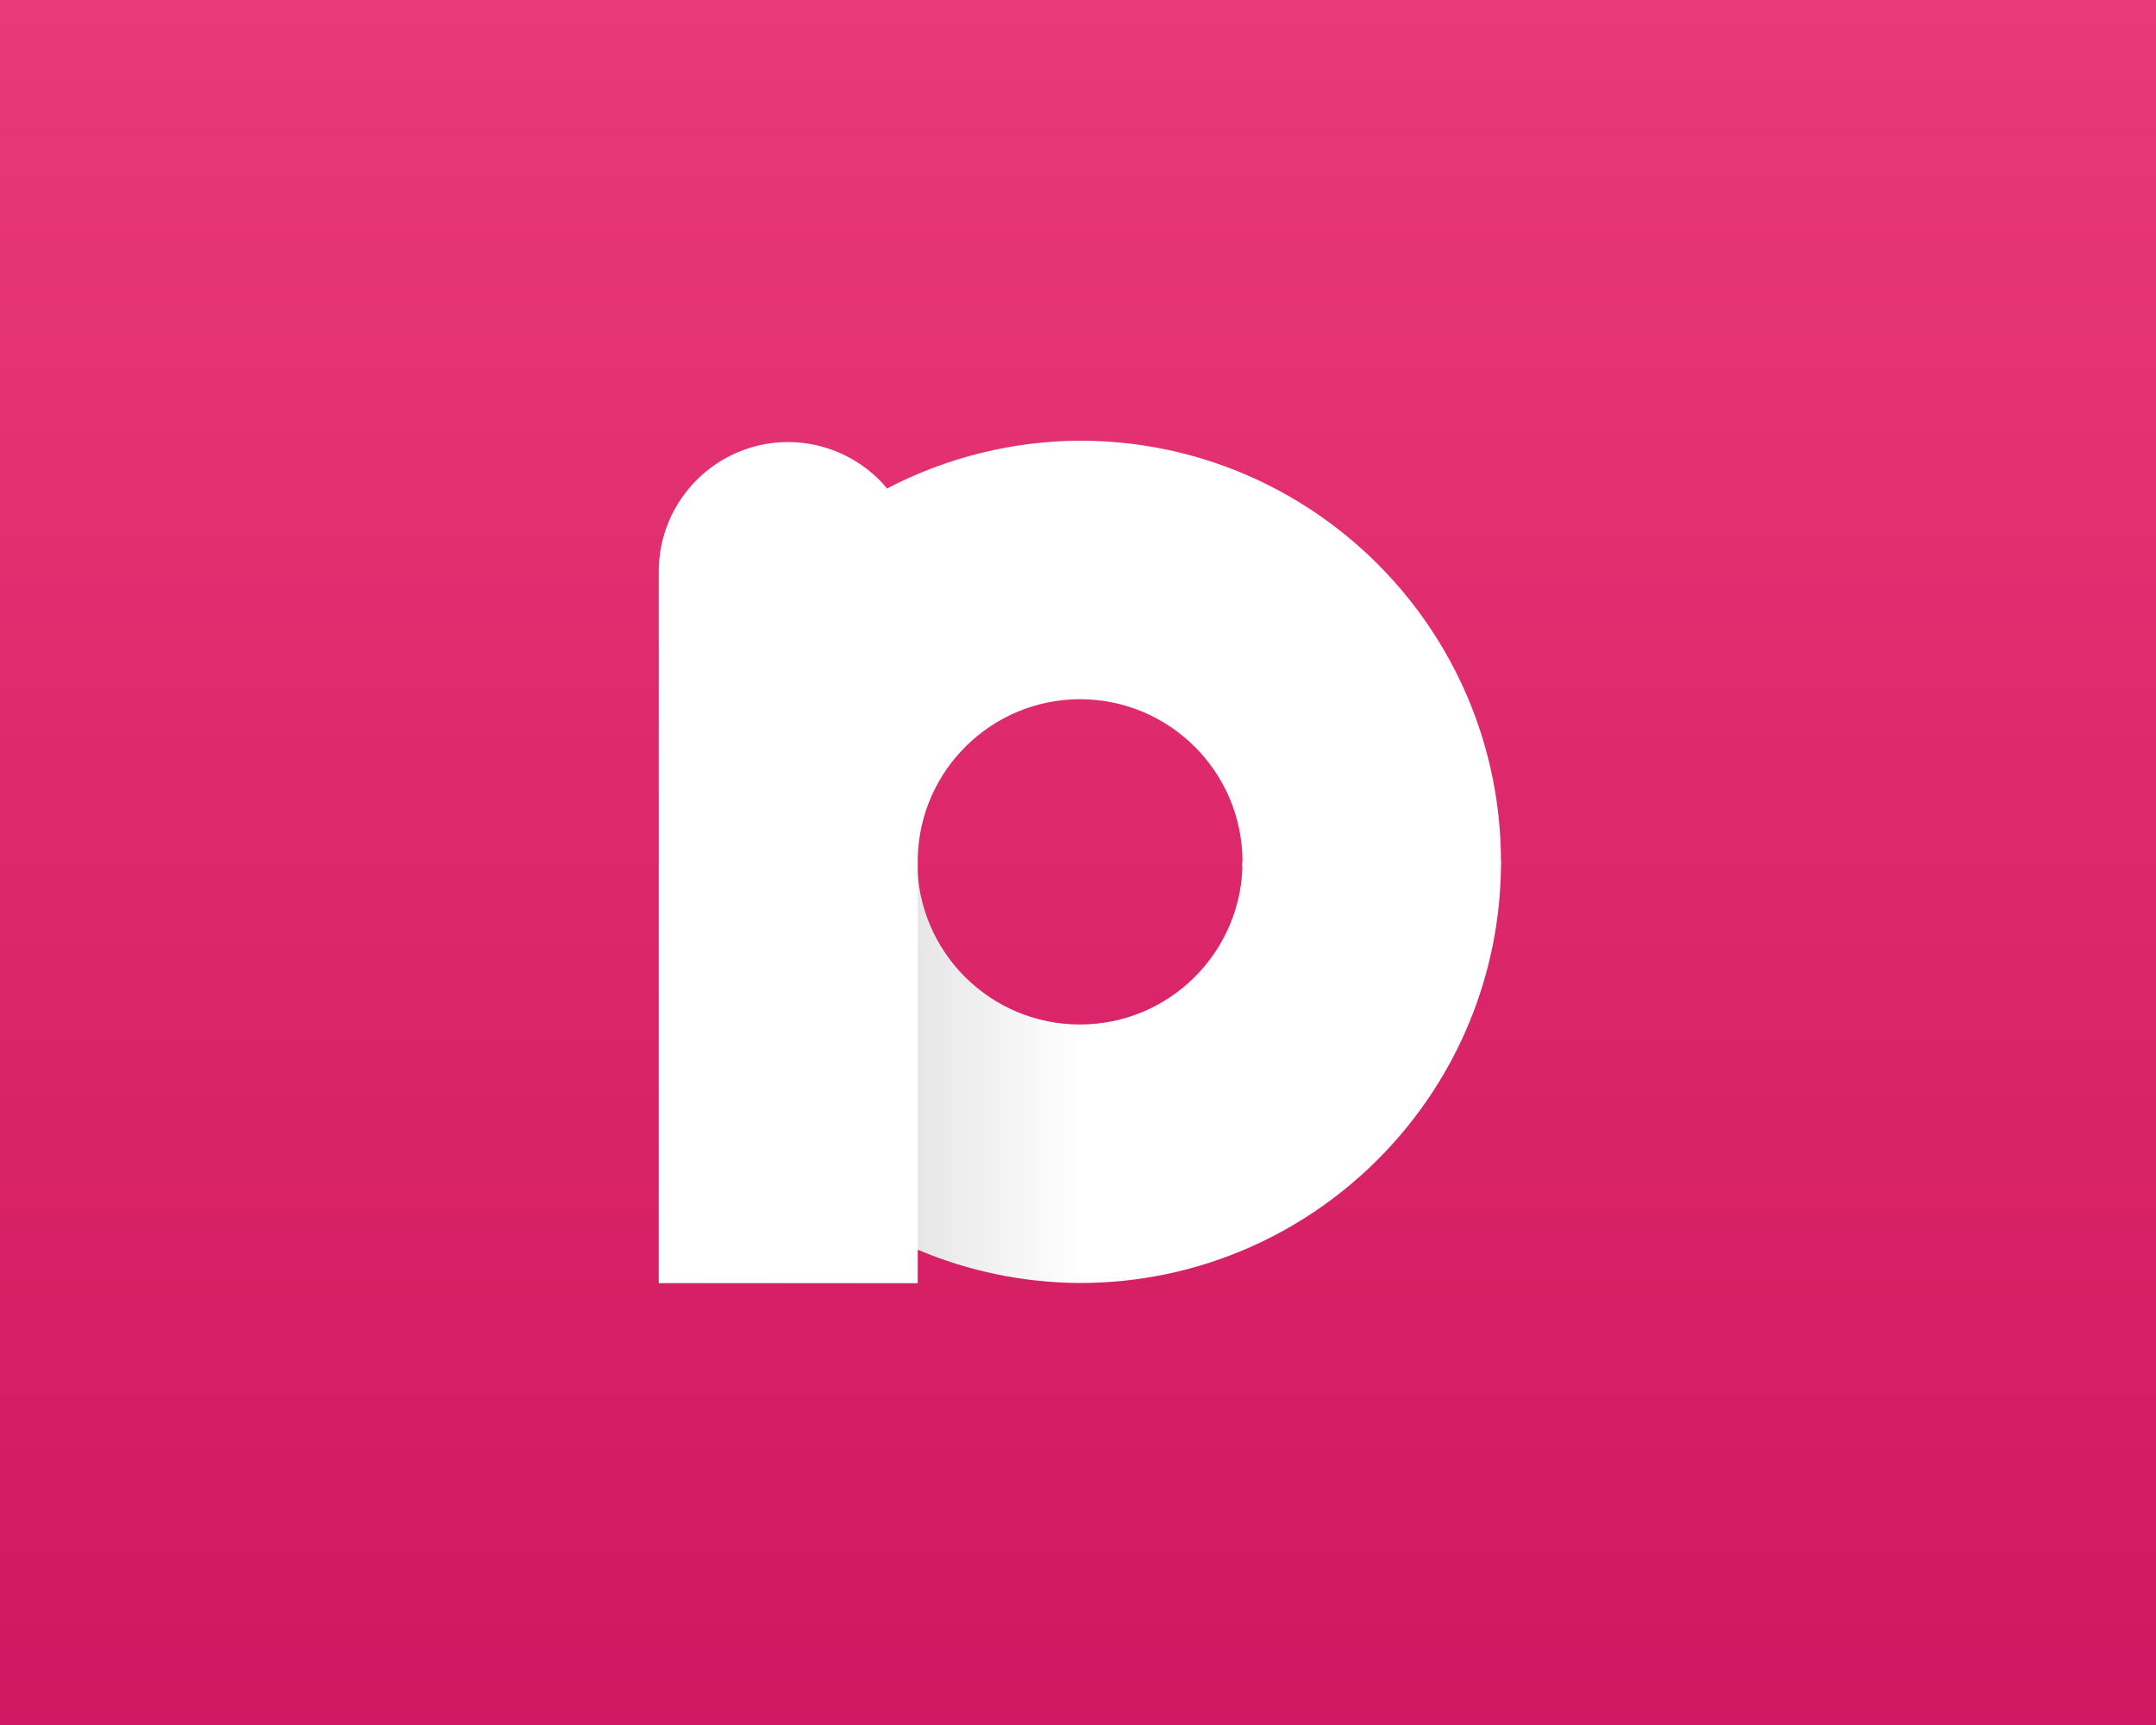
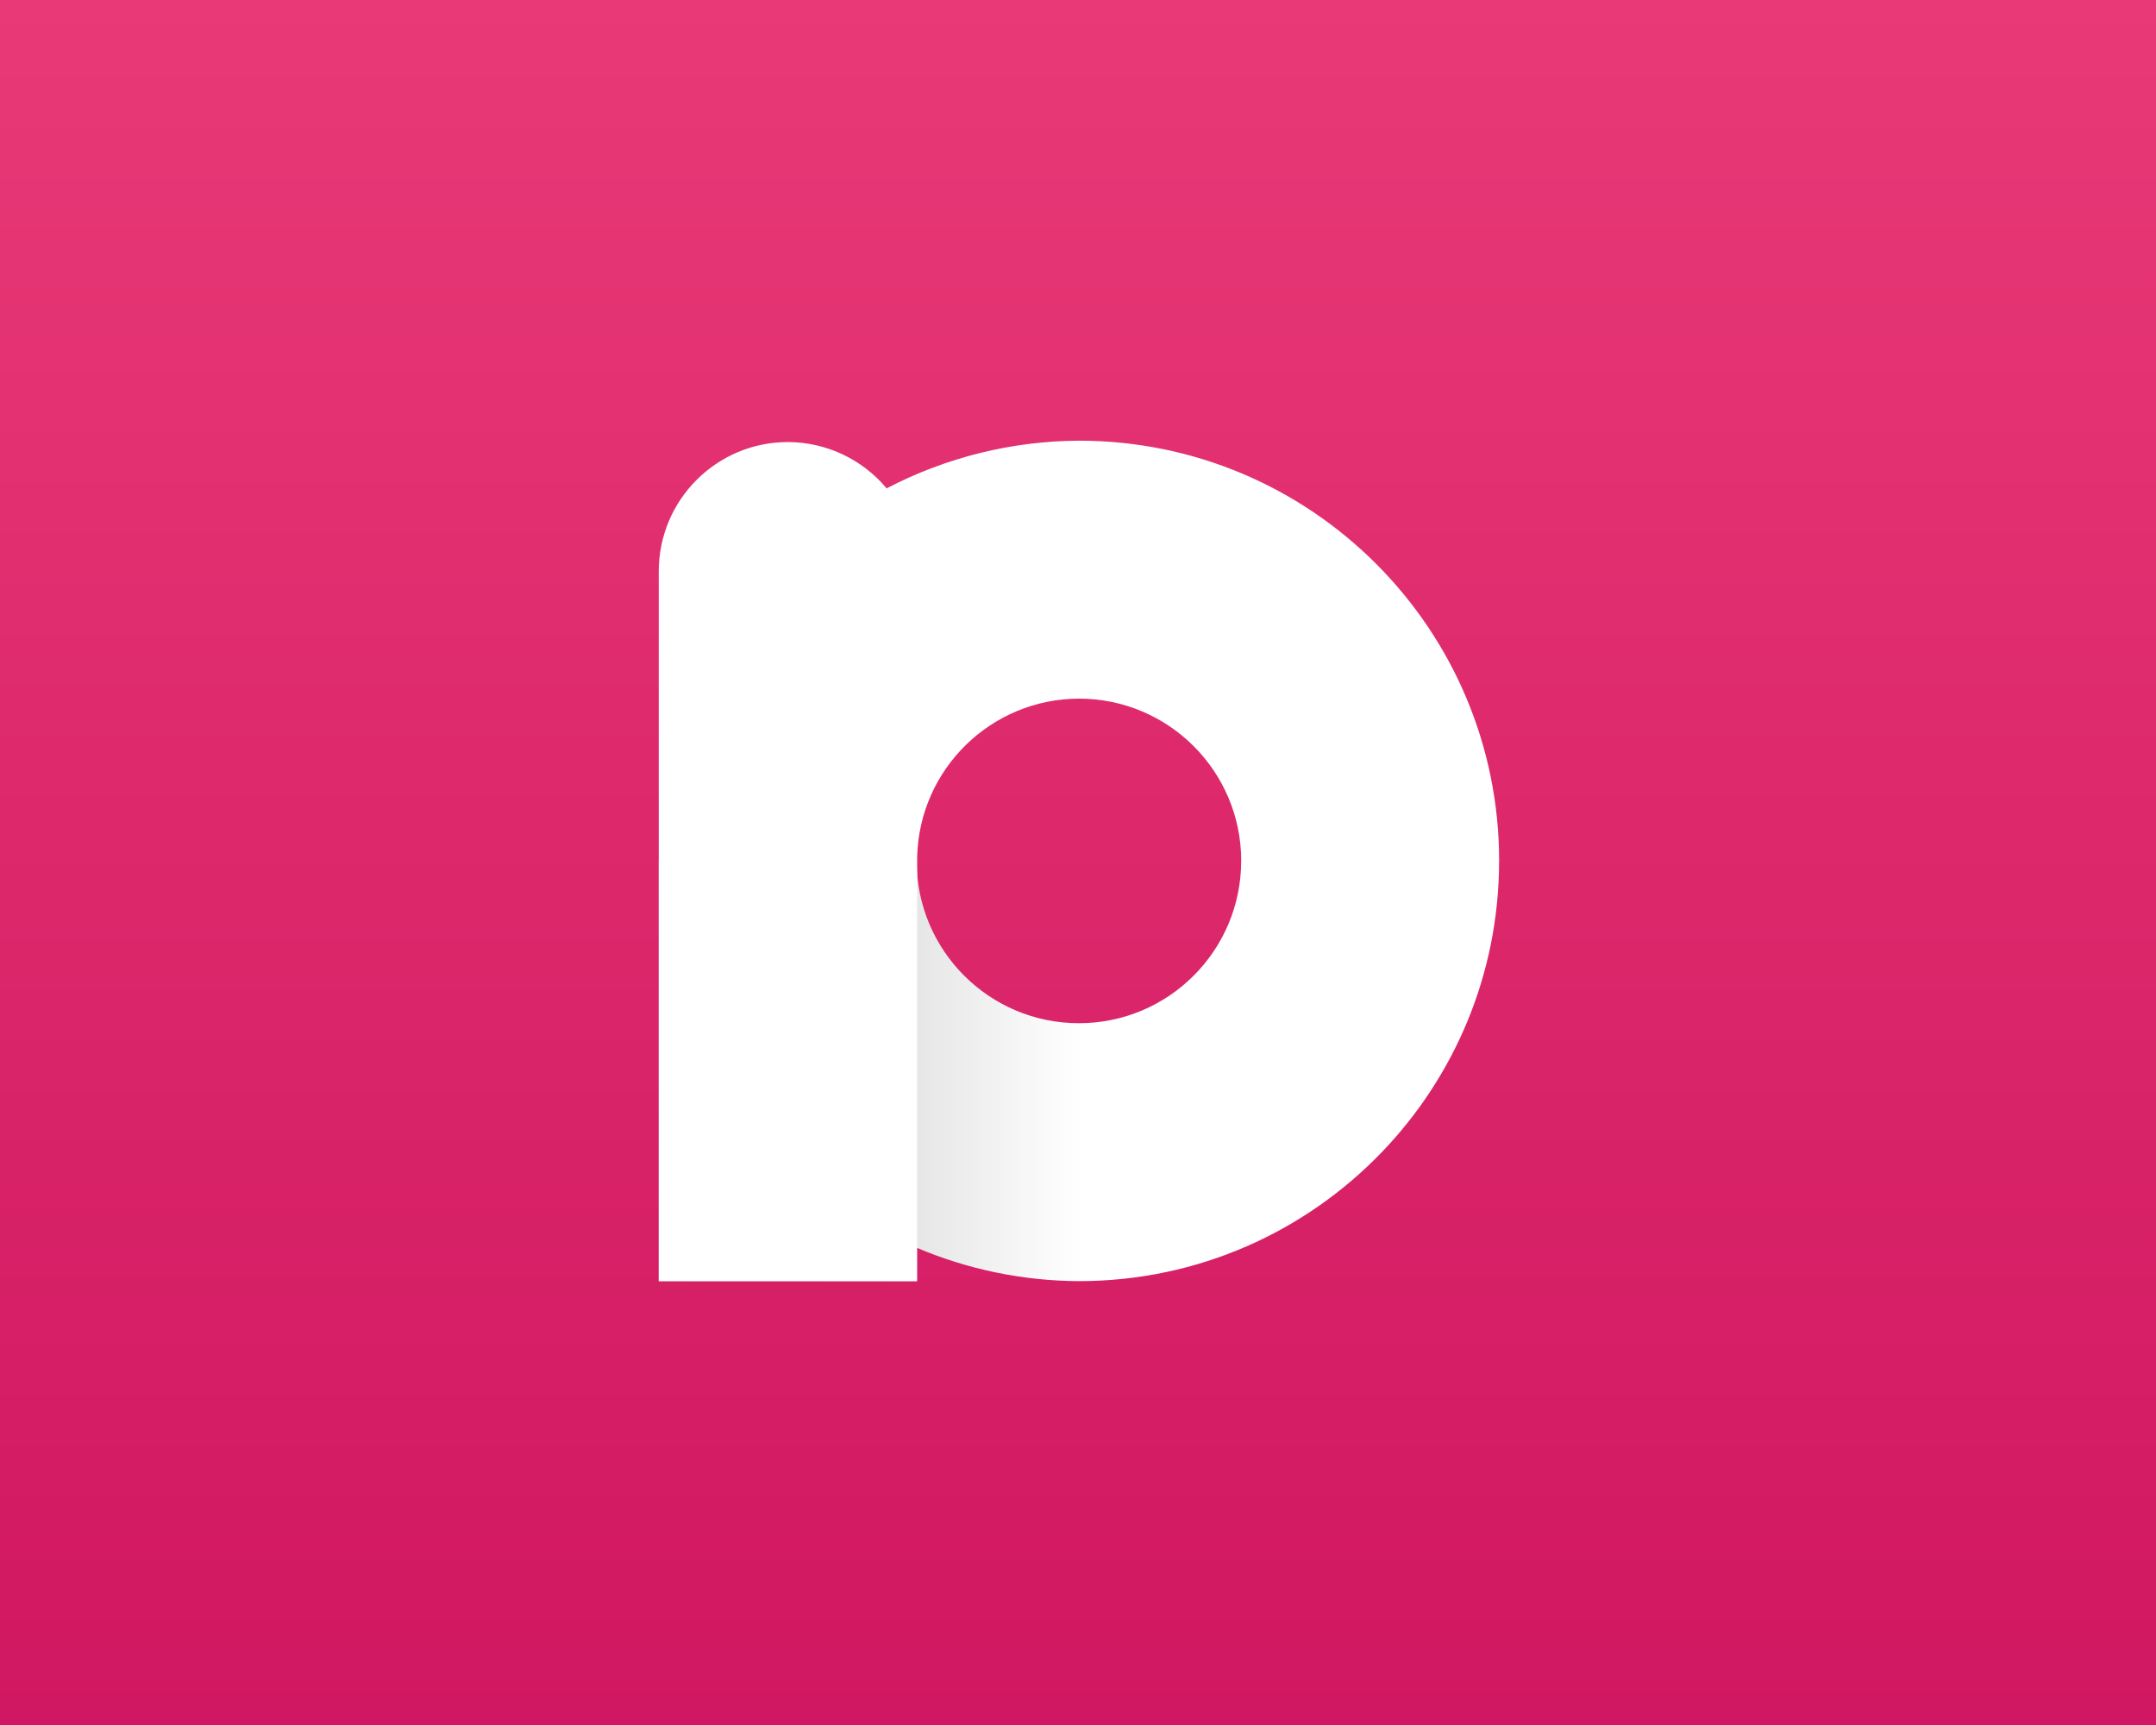
<svg xmlns="http://www.w3.org/2000/svg" width="720" height="576" version="1.1" viewBox="0 0 720 576">
  <defs>
-     <linearGradient id="linearGradient9-9" x1="1487.8" x2="1629.5" y1="403.31" y2="403.31" gradientTransform="translate(-1267.8 -115.53)" gradientUnits="userSpaceOnUse">
-       <stop stop-color="#c0c0c0" offset="0" />
-       <stop stop-color="#fff" offset="1" />
-     </linearGradient>
    <linearGradient id="linearGradient4" x1="349.46" x2="349.46" y1="557.68" y2="2.442" gradientTransform="matrix(1.0374,0,0,1.0374,-2.5333,-2.5333)" gradientUnits="userSpaceOnUse">
      <stop stop-color="#d01761" offset="0" />
      <stop stop-color="#e93976" offset="1" />
    </linearGradient>
+     <linearGradient id="linearGradient9" x1="1487.8" x2="1629.5" y1="403.31" y2="403.31" gradientTransform="matrix(.99781 0 0 .99781 -1264.5 -114.95)" gradientUnits="userSpaceOnUse">
+       <stop stop-color="#c0c0c0" offset="0" />
+       <stop stop-color="#fff" offset="1" />
+     </linearGradient>
  </defs>
+   <path d="m360.31 153.77v2e-3c-22.368 0.112-44.388 5.569-64.215 15.917-8.167-9.762-20.227-15.419-32.954-15.46-23.814 1e-3 -43.124 19.295-43.145 43.11v237.07h86.128v-2e-3h0.168v-11.082c17.096 7.231 35.459 11.001 54.02 11.085 39.813 0 75.75-16.58 101.29-43.212 24.17-25.205 39.024-59.414 39.028-97.092l0.011-0.013c0-77.497-62.821-140.32-140.32-140.32zm0 86.132c29.928 0 54.189 24.261 54.189 54.188h-0.012c0 29.928-24.261 54.188-54.188 54.188-28.776 0-52.248-22.447-54.016-50.778v-4.863c0.785-29.296 24.719-52.657 54.027-52.736z" fill-opacity=".101" stop-color="#000000" stroke-width="4.169" style="-inkscape-stroke:none;font-variation-settings:normal" />
  <rect width="720" height="576" rx="0" ry="0" fill="url(#linearGradient4)" stop-color="#000000" stroke-width=".975" style="-inkscape-stroke:none;font-variation-settings:normal" />
-   <path d="m220 287.78 0.016 0.229h-0.016v140.4h86.318v-11.176c17.182 7.293 35.645 11.092 54.311 11.176 39.901 0 75.92-16.617 101.52-43.309 24.227-25.264 39.113-59.553 39.113-97.32h-86.32c0 29.994-24.315 54.309-54.309 54.309s-54.309-24.315-54.309-54.309z" fill="url(#linearGradient9-9)" style="-inkscape-stroke:none;font-variation-settings:normal" />
-   <path d="m360.62 147.15c-22.418 0.112-44.484 5.582-64.359 15.953-8.185-9.784-20.271-15.455-33.027-15.496-23.868 1e-3 -43.221 19.34-43.24 43.207v237.59h86.484v-142.08c0.787-29.36 24.773-52.775 54.144-52.854 29.994 0 54.309 24.315 54.309 54.309-0.048 0.486-0.103 0.971-0.164 1.455h86.381c0.037-0.485 0.071-0.97 0.103-1.455 0-77.668-62.962-140.63-140.63-140.63z" fill="#fff" stop-color="#000000" style="-inkscape-stroke:none;font-variation-settings:normal" />
+   <path d="m219.99 287.47 0.015 0.228h-0.015v140.09h86.127v-11.151c17.144 7.277 35.567 11.067 54.189 11.151 39.813 0 75.751-16.58 101.29-43.212 24.173-25.208 39.027-59.421 39.027-97.104h-86.131c0 29.928-24.261 54.189-54.189 54.189-29.928 0-54.189-24.261-54.189-54.189z" fill="url(#linearGradient9)" stroke-width=".998" style="-inkscape-stroke:none;font-variation-settings:normal" />
+   <path d="m360.31 147.15c-22.368 0.112-44.387 5.569-64.215 15.918-8.167-9.762-20.226-15.421-32.954-15.462-23.815 9.9e-4 -43.124 19.297-43.145 43.112v237.07h86.294v-141.77c0.785-29.296 24.718-52.659 54.026-52.738 29.928 0 54.189 24.261 54.189 54.189l0.731 1.346 83.722 1.595 1.677-2.941c0-77.497-62.823-140.32-140.32-140.32z" fill="#fff" stop-color="#000000" stroke-width=".998" style="-inkscape-stroke:none;font-variation-settings:normal" />
</svg>
